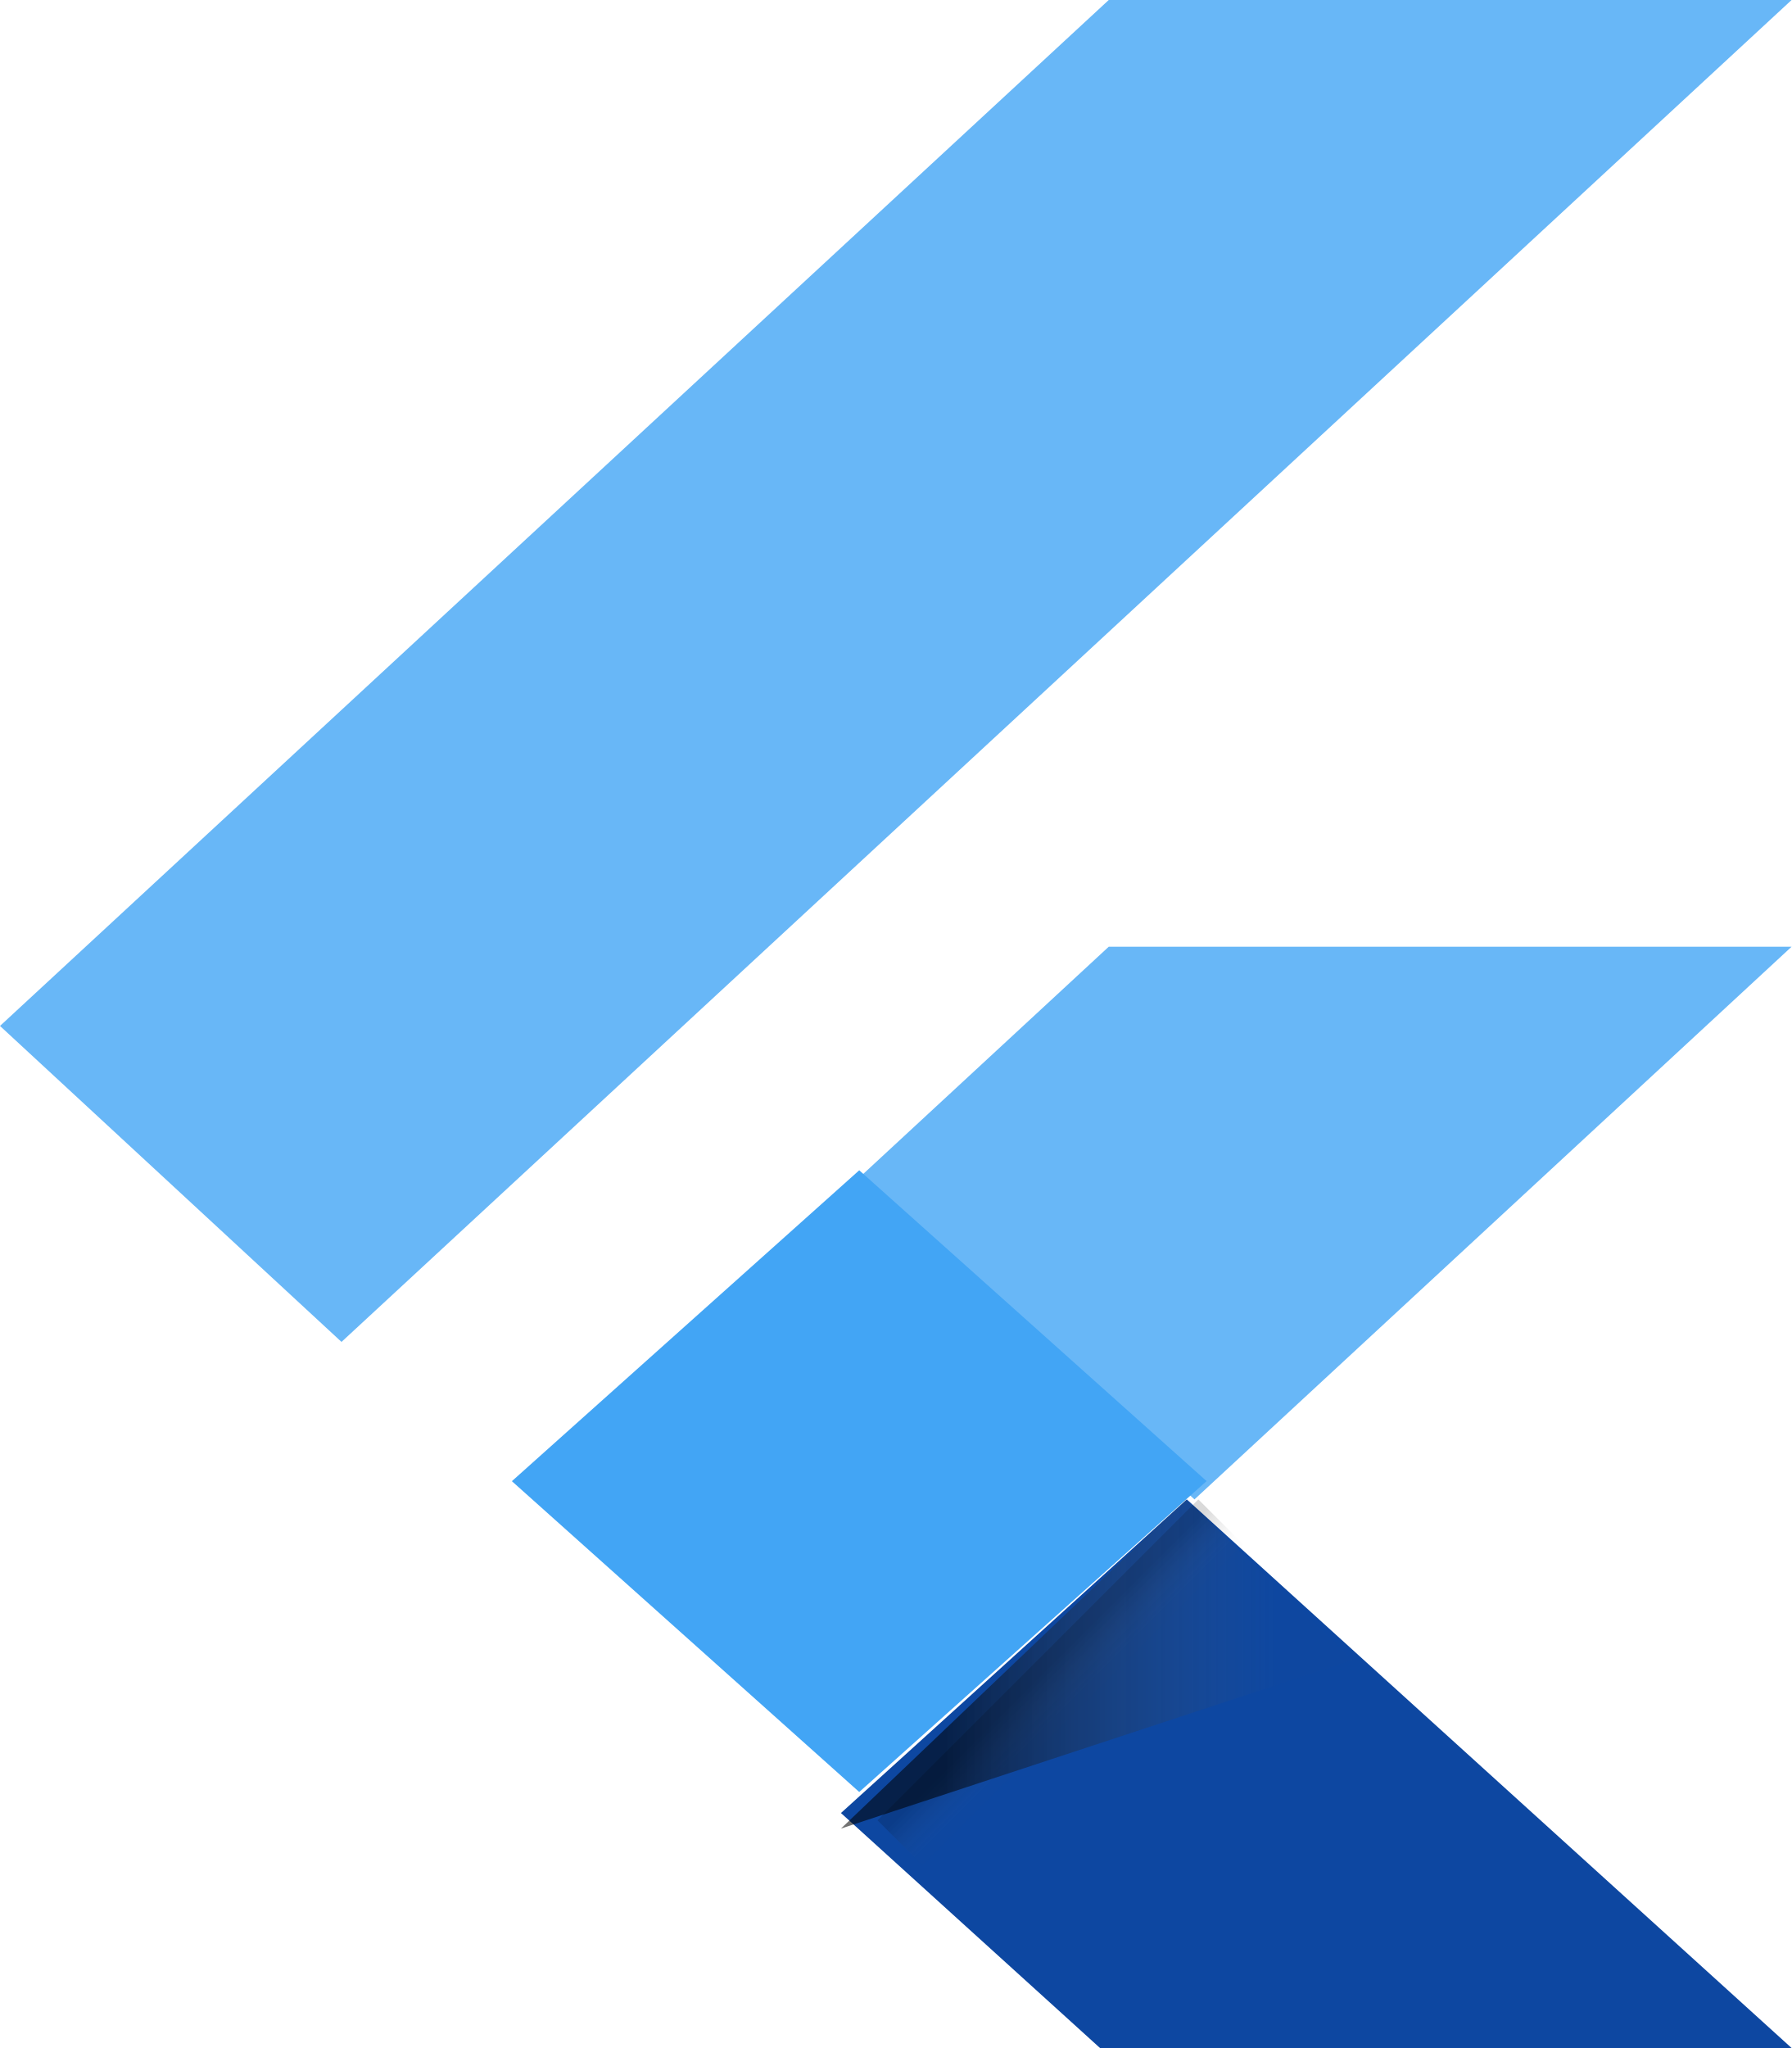
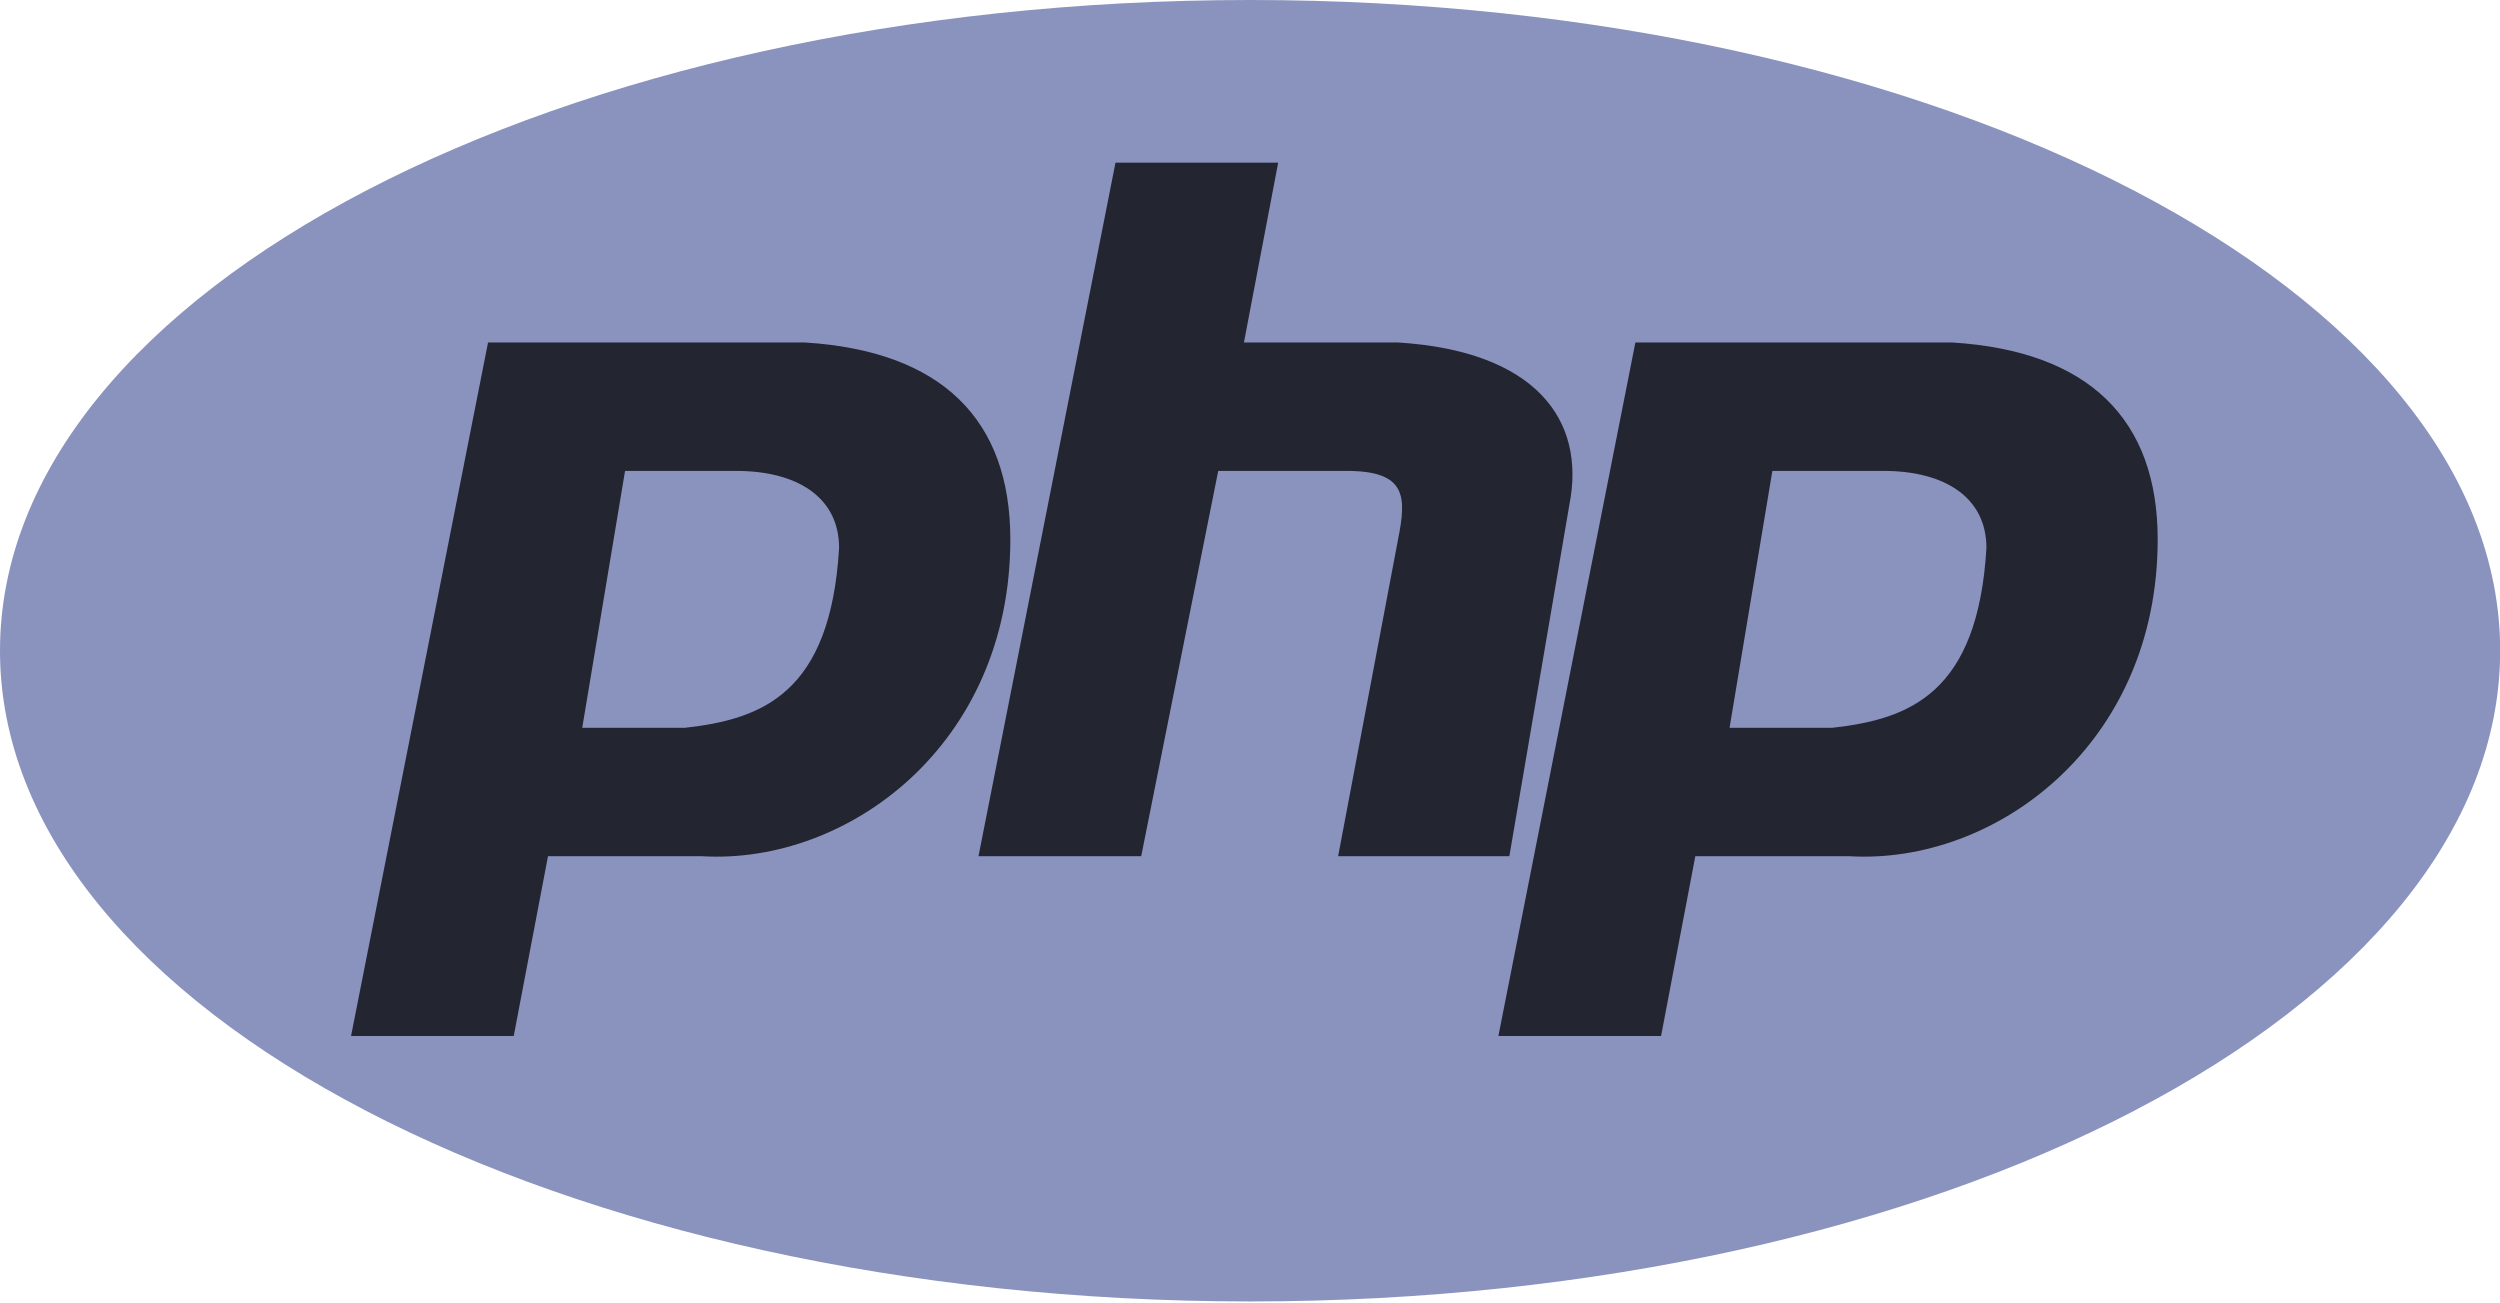
- <svg xmlns="http://www.w3.org/2000/svg" width="49" height="56">
-   <defs>
-     <linearGradient x1="43.892%" y1="43.859%" x2="56.142%" y2="56.109%" id="a">
-       <stop stop-opacity=".15" offset="20%" />
-       <stop stop-color="#616161" stop-opacity=".01" offset="85%" />
-     </linearGradient>
-     <linearGradient x1=".024%" y1="50.003%" x2="100.022%" y2="50.003%" id="b">
-       <stop stop-opacity=".55" offset="20%" />
-       <stop stop-color="#616161" stop-opacity=".01" offset="85%" />
-     </linearGradient>
-   </defs>
-   <g fill-rule="nonzero" fill="none">
-     <path d="M9.34 36.693 0 28.053 30.324 0H49m0 25.887H30.324l-6.996 6.473 9.34 8.64" fill-opacity=".8" fill="#42A5F5" />
-     <path fill="#0D47A1" d="M23 49.575 30.085 56H49L32.459 41" />
-     <path fill="#42A5F5" d="M14 40.501 23.5 32l9.5 8.499L23.5 49z" />
-     <path fill="url(#a)" d="M24 49.775 32.775 41 34 42.225 25.225 51z" />
-     <path fill="url(#b)" d="m23 50 14-4.613L32.436 41" />
+ <svg xmlns="http://www.w3.org/2000/svg" width="96px" height="50px" viewBox="0 0 96 50" version="1.1">
+   <g id="Page-1" stroke="none" stroke-width="1" fill="none" fill-rule="evenodd">
+     <g id="WEBSITE-DEVELOPMENT-" transform="translate(-1048, -4271)" fill-rule="nonzero">
+       <g id="Group-18" transform="translate(1048, 4271)">
+         <g id="php-1">
+           <ellipse id="Oval" fill="#8993BE" cx="48.003" cy="24.988" rx="48.003" ry="24.988" />
+           <path d="M30.906,13.151 C36.166,13.48 38.797,16.11 38.797,20.714 C38.797,28.605 32.55,33.208 26.96,32.879 L21.043,32.879 L19.727,39.783 L13.48,39.783 L18.741,13.151 L30.906,13.151 Z M28.276,18.083 L24.002,18.083 L22.358,27.947 L26.303,27.947 C29.262,27.618 31.892,26.632 32.221,21.042 C32.221,19.07 30.577,18.083 28.276,18.083 L28.276,18.083 Z M74.964,13.151 C80.224,13.48 82.855,16.11 82.855,20.714 C82.855,28.605 76.608,33.208 71.018,32.879 L65.1,32.879 L63.785,39.783 L57.538,39.783 L62.799,13.151 L74.964,13.151 Z M49.082,6.247 L47.767,13.151 L53.685,13.151 C58.946,13.48 60.918,16.11 60.261,19.398 L57.959,32.879 L51.384,32.879 L53.685,20.714 C54.014,19.07 54.014,18.083 51.712,18.083 L46.78,18.083 L43.822,32.879 L37.574,32.879 L42.835,6.247 L49.082,6.247 Z M72.334,18.083 L68.059,18.083 L66.415,27.947 L70.361,27.947 C73.32,27.618 75.95,26.632 76.279,21.042 C76.279,19.07 74.635,18.083 72.334,18.083 L72.334,18.083 Z" id="Shape" fill="#232531" />
+         </g>
+       </g>
+     </g>
  </g>
</svg>
